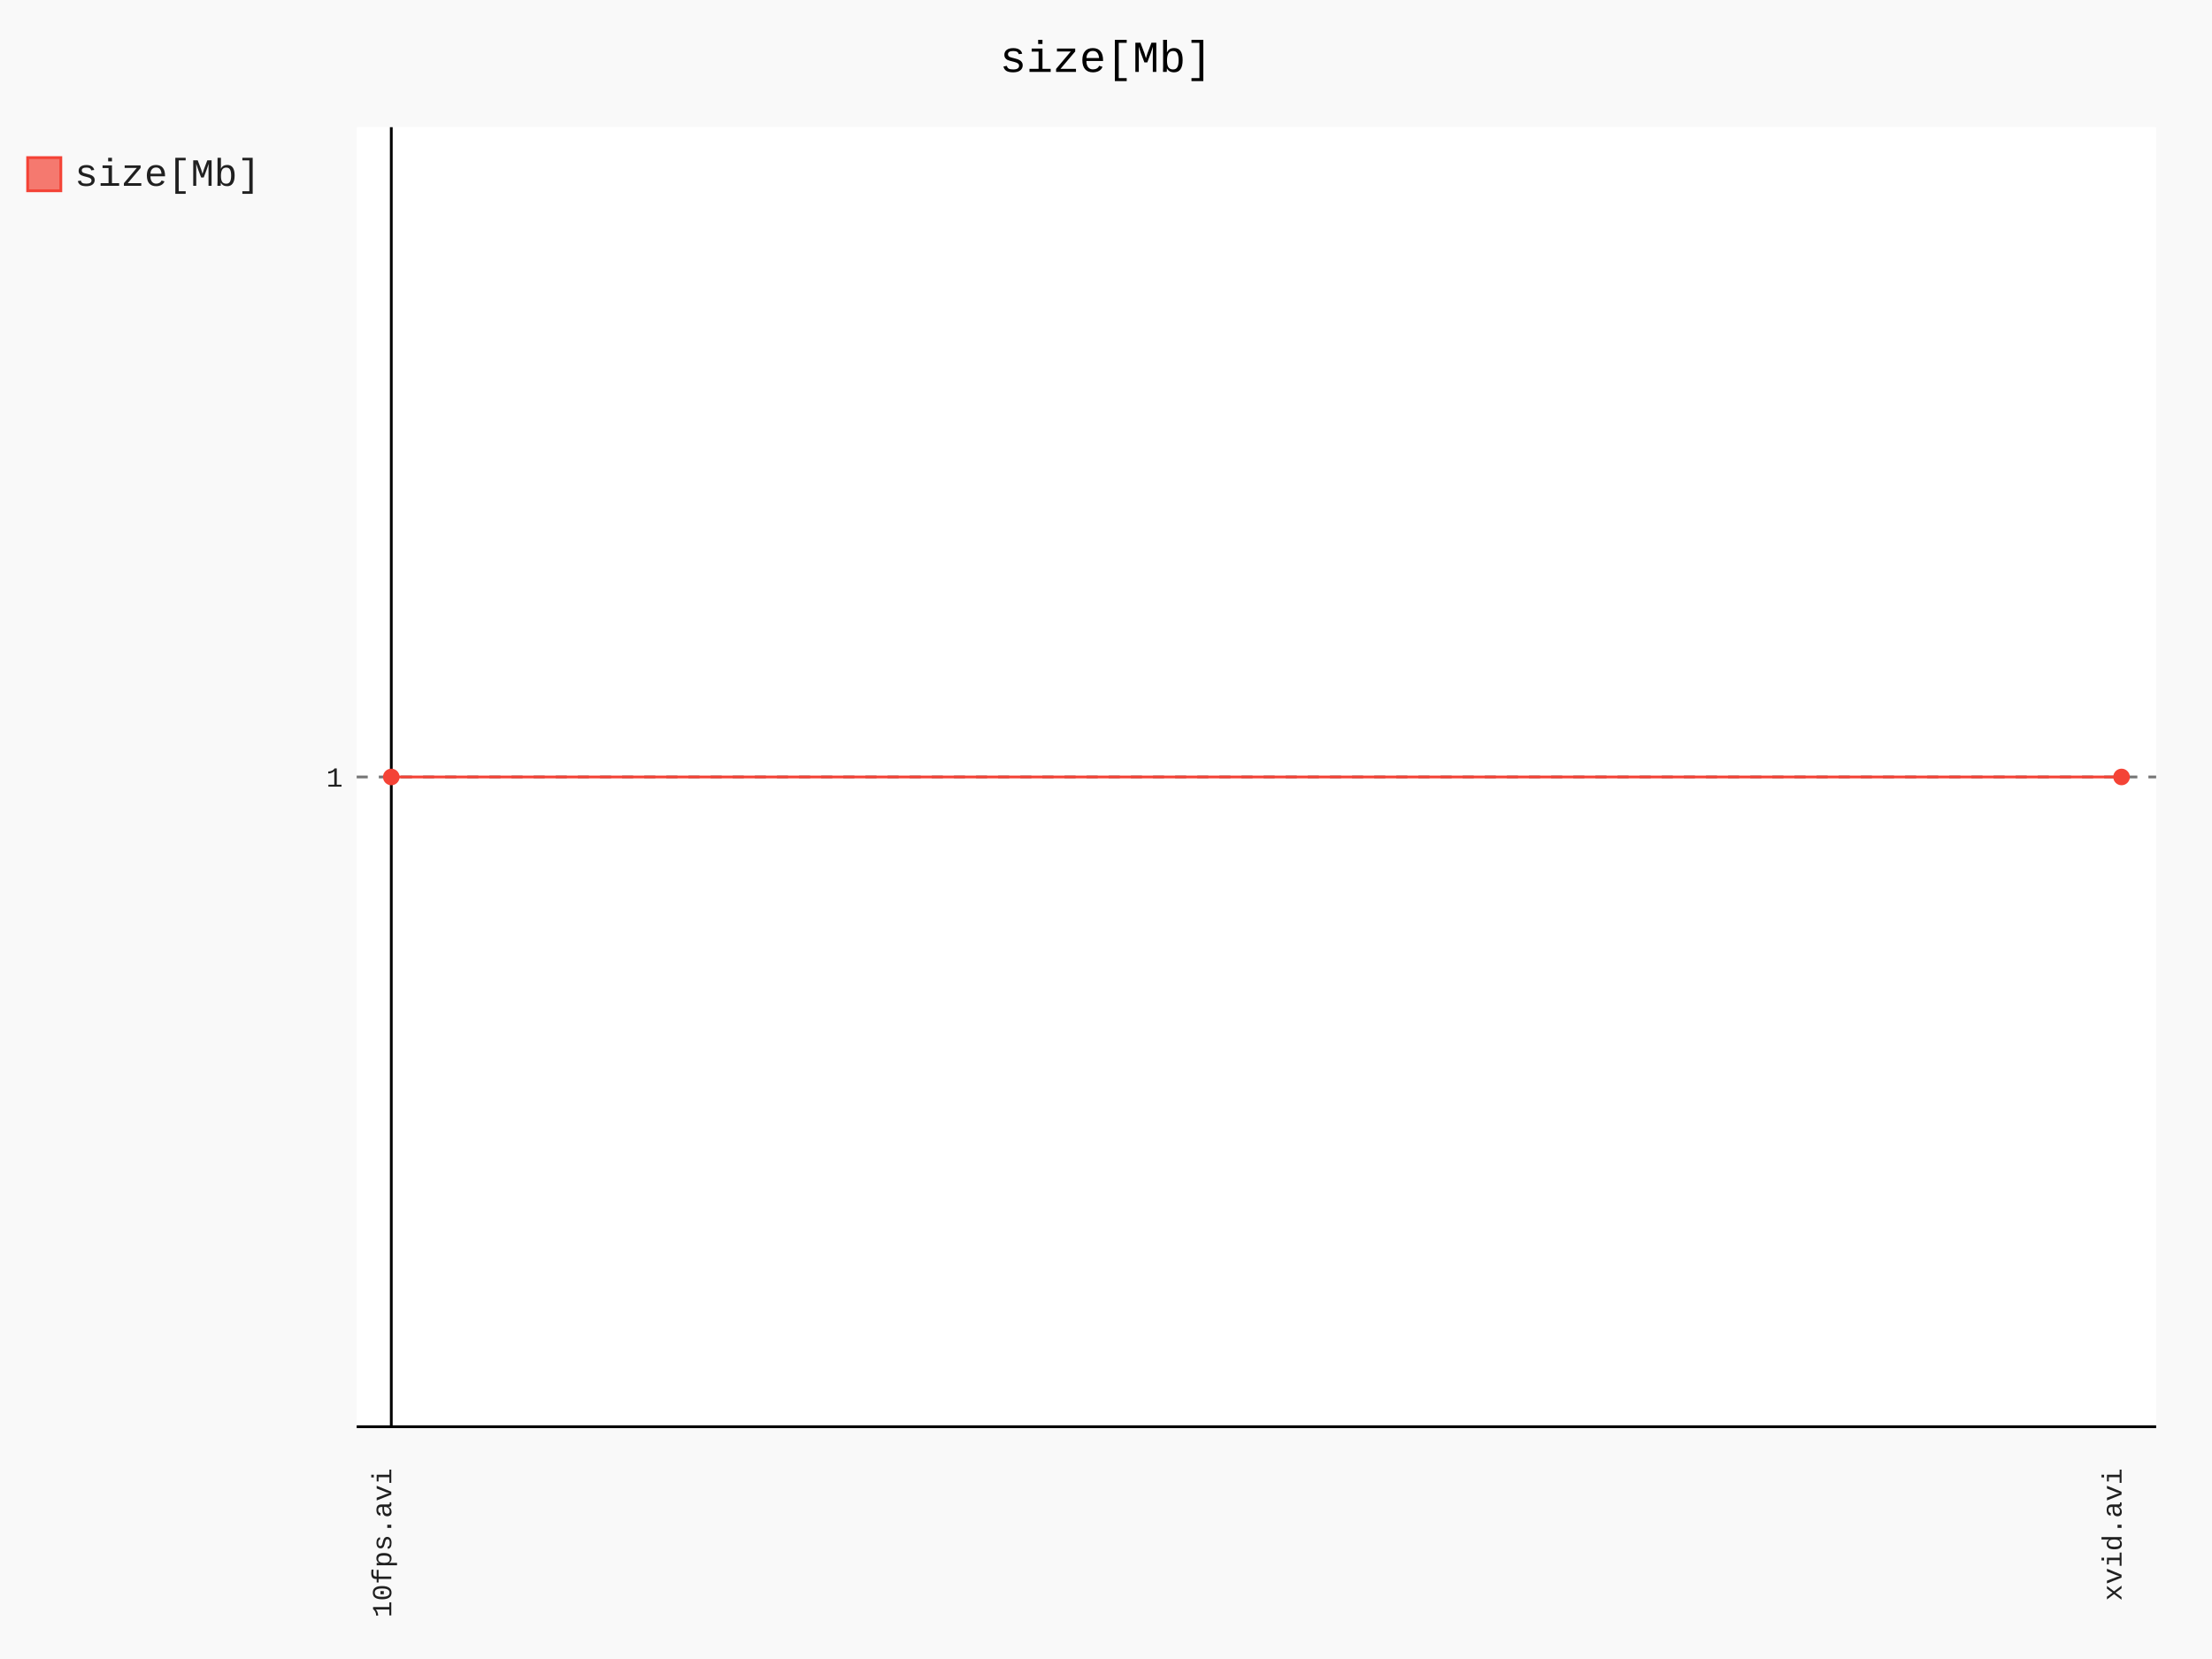
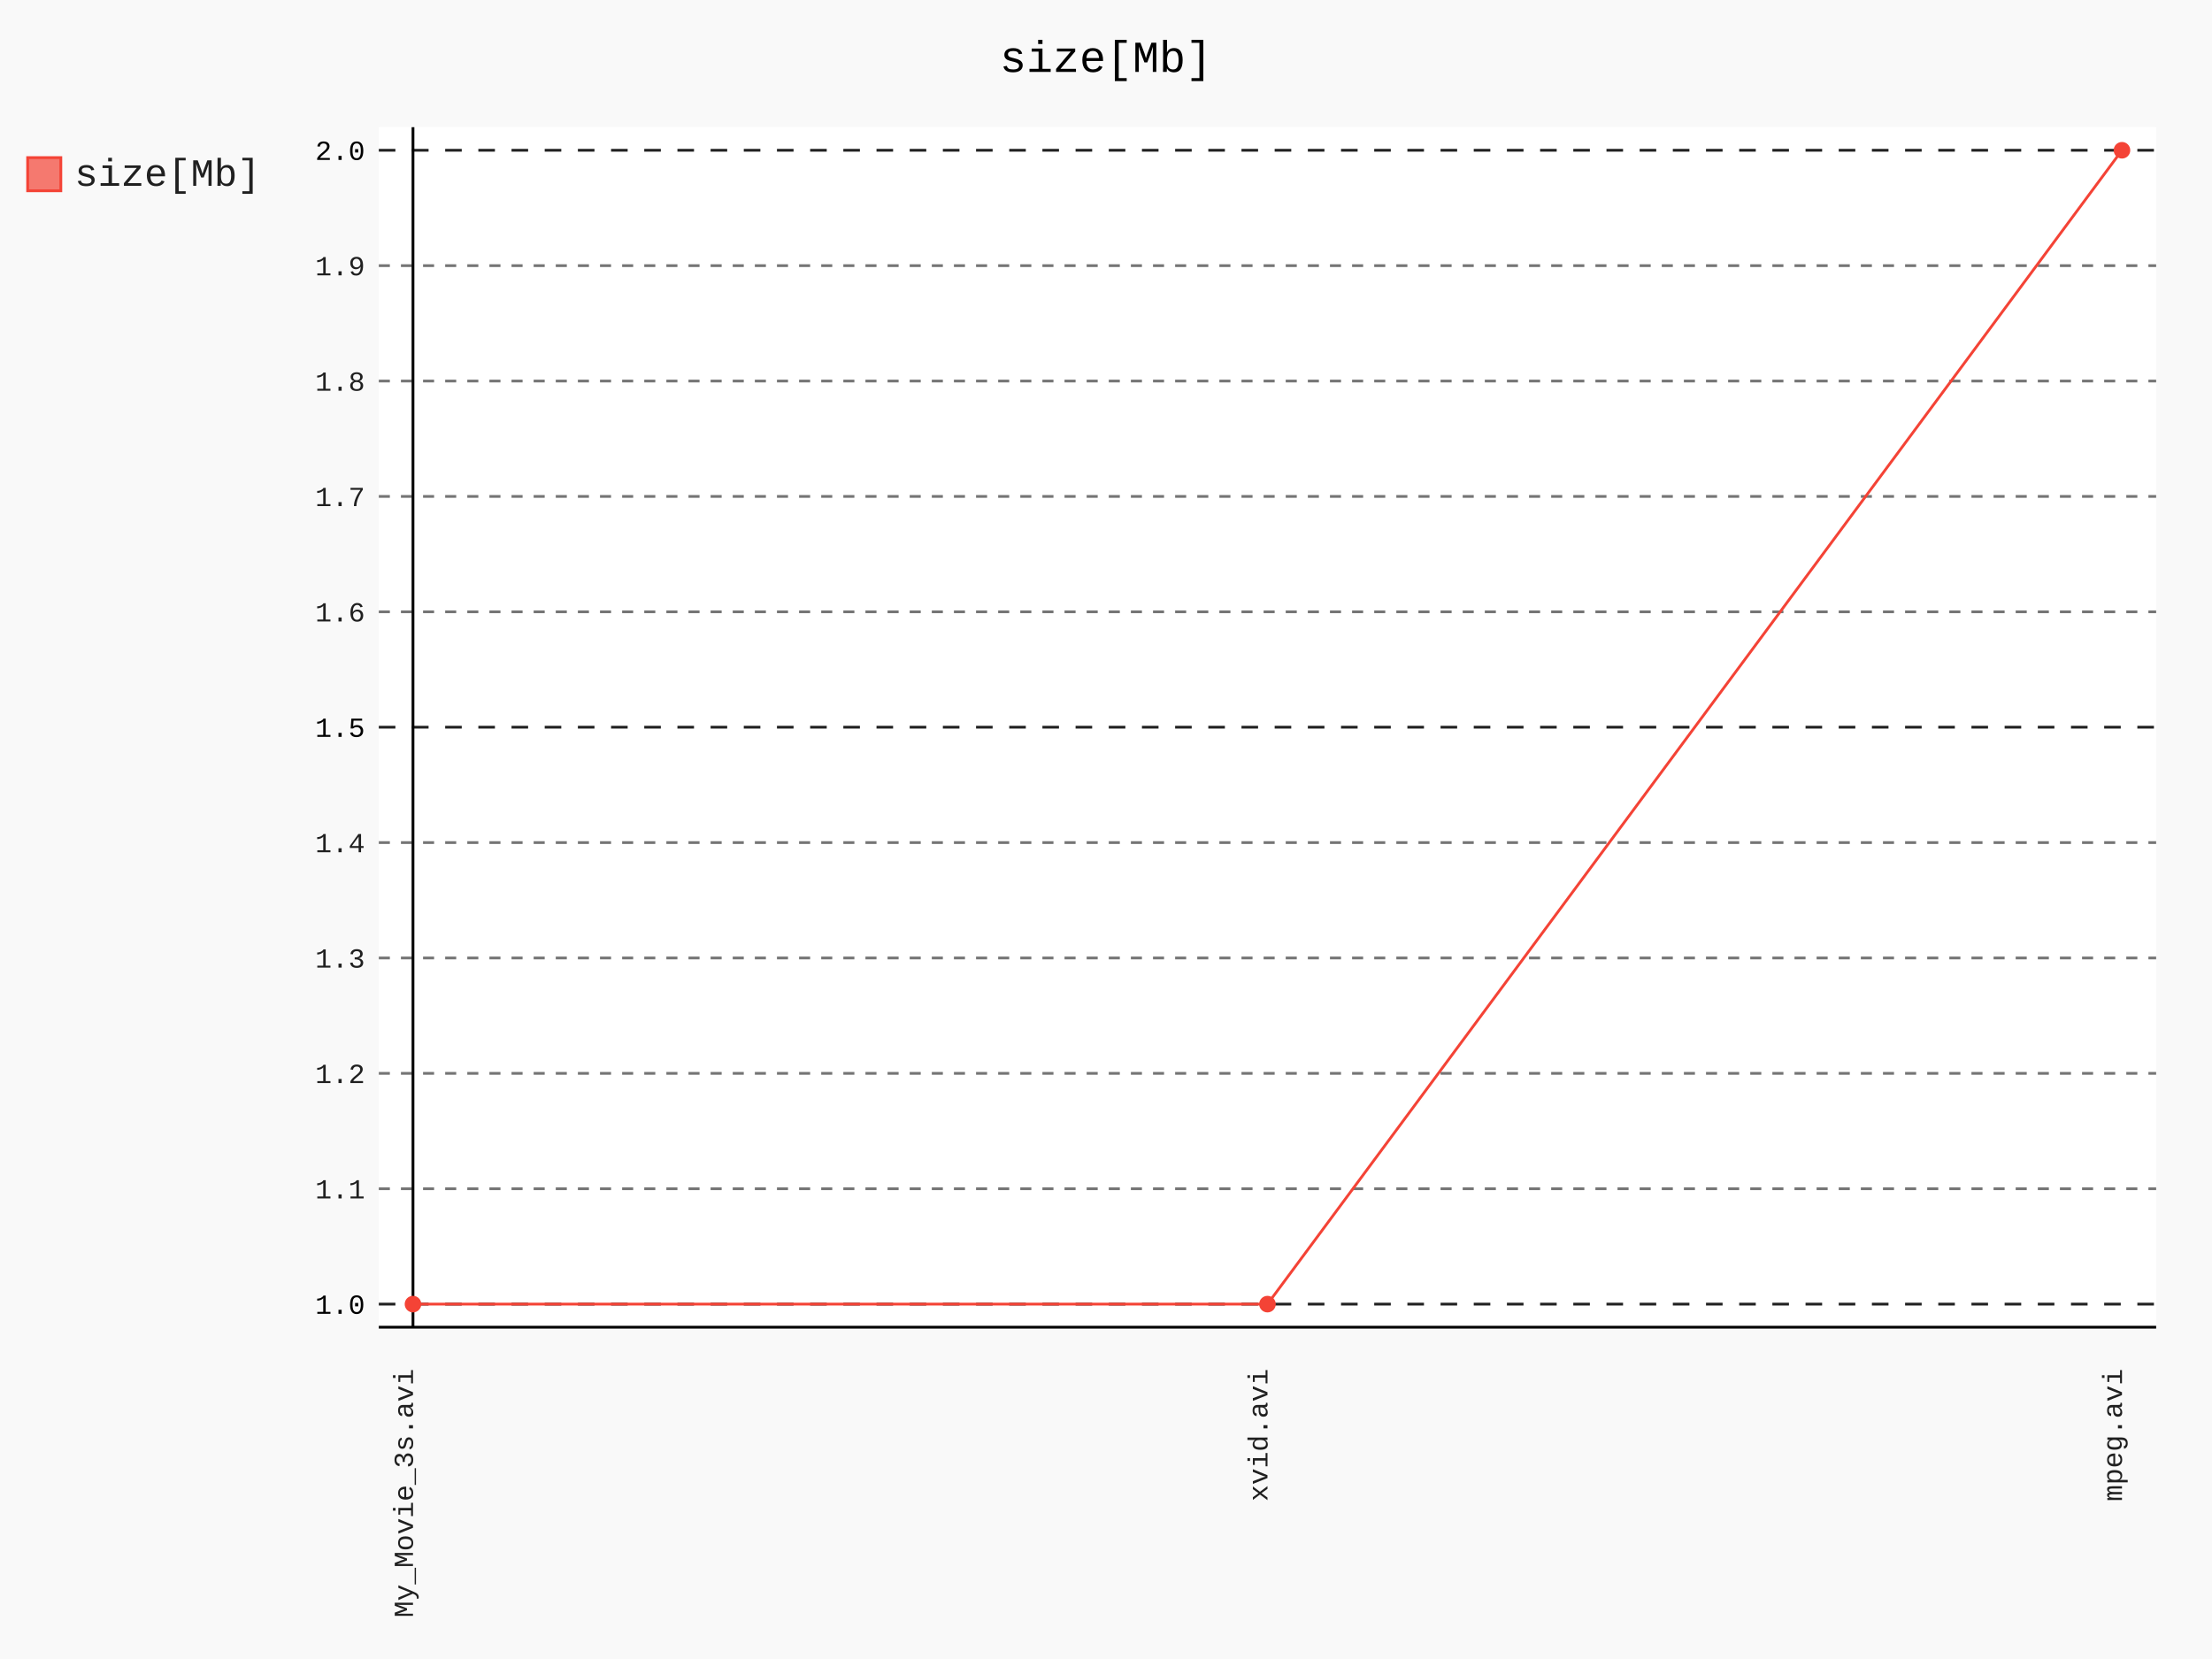
- <svg xmlns="http://www.w3.org/2000/svg" class="pygal-chart" id="chart-5ed9a72b-1748-4cc1-baec-f373fa106fed" viewBox="0 0 800 600">
+ <svg xmlns="http://www.w3.org/2000/svg" class="pygal-chart" id="chart-d20671ab-415f-4df4-8896-0c89f8e5a2c6" viewBox="0 0 800 600">
  <defs>
-     <style type="text/css">#chart-5ed9a72b-1748-4cc1-baec-f373fa106fed{-webkit-user-select:none;-webkit-font-smoothing:antialiased;font-family:Consolas,"Liberation Mono",Menlo,Courier,monospace}#chart-5ed9a72b-1748-4cc1-baec-f373fa106fed .title{font-family:Consolas,"Liberation Mono",Menlo,Courier,monospace;font-size:16px}#chart-5ed9a72b-1748-4cc1-baec-f373fa106fed .legends .legend text{font-family:Consolas,"Liberation Mono",Menlo,Courier,monospace;font-size:14px}#chart-5ed9a72b-1748-4cc1-baec-f373fa106fed .axis text{font-family:Consolas,"Liberation Mono",Menlo,Courier,monospace;font-size:10px}#chart-5ed9a72b-1748-4cc1-baec-f373fa106fed .axis text.major{font-family:Consolas,"Liberation Mono",Menlo,Courier,monospace;font-size:10px}#chart-5ed9a72b-1748-4cc1-baec-f373fa106fed .text-overlay text.value{font-family:Consolas,"Liberation Mono",Menlo,Courier,monospace;font-size:16px}#chart-5ed9a72b-1748-4cc1-baec-f373fa106fed .text-overlay text.label{font-family:Consolas,"Liberation Mono",Menlo,Courier,monospace;font-size:10px}#chart-5ed9a72b-1748-4cc1-baec-f373fa106fed .tooltip{font-family:Consolas,"Liberation Mono",Menlo,Courier,monospace;font-size:14px}#chart-5ed9a72b-1748-4cc1-baec-f373fa106fed text.no_data{font-family:Consolas,"Liberation Mono",Menlo,Courier,monospace;font-size:64px}
- #chart-5ed9a72b-1748-4cc1-baec-f373fa106fed{background-color:rgba(249,249,249,1)}#chart-5ed9a72b-1748-4cc1-baec-f373fa106fed path,#chart-5ed9a72b-1748-4cc1-baec-f373fa106fed line,#chart-5ed9a72b-1748-4cc1-baec-f373fa106fed rect,#chart-5ed9a72b-1748-4cc1-baec-f373fa106fed circle{-webkit-transition:150ms;-moz-transition:150ms;transition:150ms}#chart-5ed9a72b-1748-4cc1-baec-f373fa106fed .graph &gt; .background{fill:rgba(249,249,249,1)}#chart-5ed9a72b-1748-4cc1-baec-f373fa106fed .plot &gt; .background{fill:rgba(255,255,255,1)}#chart-5ed9a72b-1748-4cc1-baec-f373fa106fed .graph{fill:rgba(0,0,0,.87)}#chart-5ed9a72b-1748-4cc1-baec-f373fa106fed text.no_data{fill:rgba(0,0,0,1)}#chart-5ed9a72b-1748-4cc1-baec-f373fa106fed .title{fill:rgba(0,0,0,1)}#chart-5ed9a72b-1748-4cc1-baec-f373fa106fed .legends .legend text{fill:rgba(0,0,0,.87)}#chart-5ed9a72b-1748-4cc1-baec-f373fa106fed .legends .legend:hover text{fill:rgba(0,0,0,1)}#chart-5ed9a72b-1748-4cc1-baec-f373fa106fed .axis .line{stroke:rgba(0,0,0,1)}#chart-5ed9a72b-1748-4cc1-baec-f373fa106fed .axis .guide.line{stroke:rgba(0,0,0,.54)}#chart-5ed9a72b-1748-4cc1-baec-f373fa106fed .axis .major.line{stroke:rgba(0,0,0,.87)}#chart-5ed9a72b-1748-4cc1-baec-f373fa106fed .axis text.major{fill:rgba(0,0,0,1)}#chart-5ed9a72b-1748-4cc1-baec-f373fa106fed .axis.y .guides:hover .guide.line,#chart-5ed9a72b-1748-4cc1-baec-f373fa106fed .line-graph .axis.x .guides:hover .guide.line,#chart-5ed9a72b-1748-4cc1-baec-f373fa106fed .stackedline-graph .axis.x .guides:hover .guide.line,#chart-5ed9a72b-1748-4cc1-baec-f373fa106fed .xy-graph .axis.x .guides:hover .guide.line{stroke:rgba(0,0,0,1)}#chart-5ed9a72b-1748-4cc1-baec-f373fa106fed .axis .guides:hover text{fill:rgba(0,0,0,1)}#chart-5ed9a72b-1748-4cc1-baec-f373fa106fed .reactive{fill-opacity:.7}#chart-5ed9a72b-1748-4cc1-baec-f373fa106fed .reactive.active,#chart-5ed9a72b-1748-4cc1-baec-f373fa106fed .active .reactive{fill-opacity:.8;stroke-width:4}#chart-5ed9a72b-1748-4cc1-baec-f373fa106fed .series text{fill:rgba(0,0,0,1)}#chart-5ed9a72b-1748-4cc1-baec-f373fa106fed .tooltip rect{fill:rgba(255,255,255,1);stroke:rgba(0,0,0,1);-webkit-transition:opacity 150ms;-moz-transition:opacity 150ms;transition:opacity 150ms}#chart-5ed9a72b-1748-4cc1-baec-f373fa106fed .tooltip .label{fill:rgba(0,0,0,.87)}#chart-5ed9a72b-1748-4cc1-baec-f373fa106fed .tooltip .label{fill:rgba(0,0,0,.87)}#chart-5ed9a72b-1748-4cc1-baec-f373fa106fed .tooltip .legend{font-size:.8em;fill:rgba(0,0,0,.54)}#chart-5ed9a72b-1748-4cc1-baec-f373fa106fed .tooltip .x_label{font-size:.6em;fill:rgba(0,0,0,1)}#chart-5ed9a72b-1748-4cc1-baec-f373fa106fed .tooltip .xlink{font-size:.5em;text-decoration:underline}#chart-5ed9a72b-1748-4cc1-baec-f373fa106fed .tooltip .value{font-size:1.5em}#chart-5ed9a72b-1748-4cc1-baec-f373fa106fed .map-element{fill:rgba(255,255,255,1);stroke:rgba(0,0,0,.54) !important}#chart-5ed9a72b-1748-4cc1-baec-f373fa106fed .map-element .reactive{fill-opacity:inherit}#chart-5ed9a72b-1748-4cc1-baec-f373fa106fed .color-0,#chart-5ed9a72b-1748-4cc1-baec-f373fa106fed .color-0 a:visited{stroke:#F44336;fill:#F44336}#chart-5ed9a72b-1748-4cc1-baec-f373fa106fed .text-overlay .color-0 text{fill:black}
- #chart-5ed9a72b-1748-4cc1-baec-f373fa106fed text.no_data{text-anchor:middle}#chart-5ed9a72b-1748-4cc1-baec-f373fa106fed .guide.line{fill:none}#chart-5ed9a72b-1748-4cc1-baec-f373fa106fed .centered{text-anchor:middle}#chart-5ed9a72b-1748-4cc1-baec-f373fa106fed .title{text-anchor:middle}#chart-5ed9a72b-1748-4cc1-baec-f373fa106fed .legends .legend text{fill-opacity:1}#chart-5ed9a72b-1748-4cc1-baec-f373fa106fed .axis.x text{text-anchor:middle}#chart-5ed9a72b-1748-4cc1-baec-f373fa106fed .axis.x:not(.web) text[transform]{text-anchor:start}#chart-5ed9a72b-1748-4cc1-baec-f373fa106fed .axis.x:not(.web) text[transform].backwards{text-anchor:end}#chart-5ed9a72b-1748-4cc1-baec-f373fa106fed .axis.y text{text-anchor:end}#chart-5ed9a72b-1748-4cc1-baec-f373fa106fed .axis.y text[transform].backwards{text-anchor:start}#chart-5ed9a72b-1748-4cc1-baec-f373fa106fed .axis.y2 text{text-anchor:start}#chart-5ed9a72b-1748-4cc1-baec-f373fa106fed .axis.y2 text[transform].backwards{text-anchor:end}#chart-5ed9a72b-1748-4cc1-baec-f373fa106fed .axis .guide.line{stroke-dasharray:4,4}#chart-5ed9a72b-1748-4cc1-baec-f373fa106fed .axis .major.guide.line{stroke-dasharray:6,6}#chart-5ed9a72b-1748-4cc1-baec-f373fa106fed .horizontal .axis.y .guide.line,#chart-5ed9a72b-1748-4cc1-baec-f373fa106fed .horizontal .axis.y2 .guide.line,#chart-5ed9a72b-1748-4cc1-baec-f373fa106fed .vertical .axis.x .guide.line{opacity:0}#chart-5ed9a72b-1748-4cc1-baec-f373fa106fed .horizontal .axis.always_show .guide.line,#chart-5ed9a72b-1748-4cc1-baec-f373fa106fed .vertical .axis.always_show .guide.line{opacity:1 !important}#chart-5ed9a72b-1748-4cc1-baec-f373fa106fed .axis.y .guides:hover .guide.line,#chart-5ed9a72b-1748-4cc1-baec-f373fa106fed .axis.y2 .guides:hover .guide.line,#chart-5ed9a72b-1748-4cc1-baec-f373fa106fed .axis.x .guides:hover .guide.line{opacity:1}#chart-5ed9a72b-1748-4cc1-baec-f373fa106fed .axis .guides:hover text{opacity:1}#chart-5ed9a72b-1748-4cc1-baec-f373fa106fed .nofill{fill:none}#chart-5ed9a72b-1748-4cc1-baec-f373fa106fed .subtle-fill{fill-opacity:.2}#chart-5ed9a72b-1748-4cc1-baec-f373fa106fed .dot{stroke-width:1px;fill-opacity:1}#chart-5ed9a72b-1748-4cc1-baec-f373fa106fed .dot.active{stroke-width:5px}#chart-5ed9a72b-1748-4cc1-baec-f373fa106fed .dot.negative{fill:transparent}#chart-5ed9a72b-1748-4cc1-baec-f373fa106fed text,#chart-5ed9a72b-1748-4cc1-baec-f373fa106fed tspan{stroke:none !important}#chart-5ed9a72b-1748-4cc1-baec-f373fa106fed .series text.active{opacity:1}#chart-5ed9a72b-1748-4cc1-baec-f373fa106fed .tooltip rect{fill-opacity:.95;stroke-width:.5}#chart-5ed9a72b-1748-4cc1-baec-f373fa106fed .tooltip text{fill-opacity:1}#chart-5ed9a72b-1748-4cc1-baec-f373fa106fed .showable{visibility:hidden}#chart-5ed9a72b-1748-4cc1-baec-f373fa106fed .showable.shown{visibility:visible}</style>
+     <style type="text/css">#chart-d20671ab-415f-4df4-8896-0c89f8e5a2c6{-webkit-user-select:none;-webkit-font-smoothing:antialiased;font-family:Consolas,"Liberation Mono",Menlo,Courier,monospace}#chart-d20671ab-415f-4df4-8896-0c89f8e5a2c6 .title{font-family:Consolas,"Liberation Mono",Menlo,Courier,monospace;font-size:16px}#chart-d20671ab-415f-4df4-8896-0c89f8e5a2c6 .legends .legend text{font-family:Consolas,"Liberation Mono",Menlo,Courier,monospace;font-size:14px}#chart-d20671ab-415f-4df4-8896-0c89f8e5a2c6 .axis text{font-family:Consolas,"Liberation Mono",Menlo,Courier,monospace;font-size:10px}#chart-d20671ab-415f-4df4-8896-0c89f8e5a2c6 .axis text.major{font-family:Consolas,"Liberation Mono",Menlo,Courier,monospace;font-size:10px}#chart-d20671ab-415f-4df4-8896-0c89f8e5a2c6 .text-overlay text.value{font-family:Consolas,"Liberation Mono",Menlo,Courier,monospace;font-size:16px}#chart-d20671ab-415f-4df4-8896-0c89f8e5a2c6 .text-overlay text.label{font-family:Consolas,"Liberation Mono",Menlo,Courier,monospace;font-size:10px}#chart-d20671ab-415f-4df4-8896-0c89f8e5a2c6 .tooltip{font-family:Consolas,"Liberation Mono",Menlo,Courier,monospace;font-size:14px}#chart-d20671ab-415f-4df4-8896-0c89f8e5a2c6 text.no_data{font-family:Consolas,"Liberation Mono",Menlo,Courier,monospace;font-size:64px}
+ #chart-d20671ab-415f-4df4-8896-0c89f8e5a2c6{background-color:rgba(249,249,249,1)}#chart-d20671ab-415f-4df4-8896-0c89f8e5a2c6 path,#chart-d20671ab-415f-4df4-8896-0c89f8e5a2c6 line,#chart-d20671ab-415f-4df4-8896-0c89f8e5a2c6 rect,#chart-d20671ab-415f-4df4-8896-0c89f8e5a2c6 circle{-webkit-transition:150ms;-moz-transition:150ms;transition:150ms}#chart-d20671ab-415f-4df4-8896-0c89f8e5a2c6 .graph &gt; .background{fill:rgba(249,249,249,1)}#chart-d20671ab-415f-4df4-8896-0c89f8e5a2c6 .plot &gt; .background{fill:rgba(255,255,255,1)}#chart-d20671ab-415f-4df4-8896-0c89f8e5a2c6 .graph{fill:rgba(0,0,0,.87)}#chart-d20671ab-415f-4df4-8896-0c89f8e5a2c6 text.no_data{fill:rgba(0,0,0,1)}#chart-d20671ab-415f-4df4-8896-0c89f8e5a2c6 .title{fill:rgba(0,0,0,1)}#chart-d20671ab-415f-4df4-8896-0c89f8e5a2c6 .legends .legend text{fill:rgba(0,0,0,.87)}#chart-d20671ab-415f-4df4-8896-0c89f8e5a2c6 .legends .legend:hover text{fill:rgba(0,0,0,1)}#chart-d20671ab-415f-4df4-8896-0c89f8e5a2c6 .axis .line{stroke:rgba(0,0,0,1)}#chart-d20671ab-415f-4df4-8896-0c89f8e5a2c6 .axis .guide.line{stroke:rgba(0,0,0,.54)}#chart-d20671ab-415f-4df4-8896-0c89f8e5a2c6 .axis .major.line{stroke:rgba(0,0,0,.87)}#chart-d20671ab-415f-4df4-8896-0c89f8e5a2c6 .axis text.major{fill:rgba(0,0,0,1)}#chart-d20671ab-415f-4df4-8896-0c89f8e5a2c6 .axis.y .guides:hover .guide.line,#chart-d20671ab-415f-4df4-8896-0c89f8e5a2c6 .line-graph .axis.x .guides:hover .guide.line,#chart-d20671ab-415f-4df4-8896-0c89f8e5a2c6 .stackedline-graph .axis.x .guides:hover .guide.line,#chart-d20671ab-415f-4df4-8896-0c89f8e5a2c6 .xy-graph .axis.x .guides:hover .guide.line{stroke:rgba(0,0,0,1)}#chart-d20671ab-415f-4df4-8896-0c89f8e5a2c6 .axis .guides:hover text{fill:rgba(0,0,0,1)}#chart-d20671ab-415f-4df4-8896-0c89f8e5a2c6 .reactive{fill-opacity:.7}#chart-d20671ab-415f-4df4-8896-0c89f8e5a2c6 .reactive.active,#chart-d20671ab-415f-4df4-8896-0c89f8e5a2c6 .active .reactive{fill-opacity:.8;stroke-width:4}#chart-d20671ab-415f-4df4-8896-0c89f8e5a2c6 .series text{fill:rgba(0,0,0,1)}#chart-d20671ab-415f-4df4-8896-0c89f8e5a2c6 .tooltip rect{fill:rgba(255,255,255,1);stroke:rgba(0,0,0,1);-webkit-transition:opacity 150ms;-moz-transition:opacity 150ms;transition:opacity 150ms}#chart-d20671ab-415f-4df4-8896-0c89f8e5a2c6 .tooltip .label{fill:rgba(0,0,0,.87)}#chart-d20671ab-415f-4df4-8896-0c89f8e5a2c6 .tooltip .label{fill:rgba(0,0,0,.87)}#chart-d20671ab-415f-4df4-8896-0c89f8e5a2c6 .tooltip .legend{font-size:.8em;fill:rgba(0,0,0,.54)}#chart-d20671ab-415f-4df4-8896-0c89f8e5a2c6 .tooltip .x_label{font-size:.6em;fill:rgba(0,0,0,1)}#chart-d20671ab-415f-4df4-8896-0c89f8e5a2c6 .tooltip .xlink{font-size:.5em;text-decoration:underline}#chart-d20671ab-415f-4df4-8896-0c89f8e5a2c6 .tooltip .value{font-size:1.5em}#chart-d20671ab-415f-4df4-8896-0c89f8e5a2c6 .map-element{fill:rgba(255,255,255,1);stroke:rgba(0,0,0,.54) !important}#chart-d20671ab-415f-4df4-8896-0c89f8e5a2c6 .map-element .reactive{fill-opacity:inherit}#chart-d20671ab-415f-4df4-8896-0c89f8e5a2c6 .color-0,#chart-d20671ab-415f-4df4-8896-0c89f8e5a2c6 .color-0 a:visited{stroke:#F44336;fill:#F44336}#chart-d20671ab-415f-4df4-8896-0c89f8e5a2c6 .text-overlay .color-0 text{fill:black}
+ #chart-d20671ab-415f-4df4-8896-0c89f8e5a2c6 text.no_data{text-anchor:middle}#chart-d20671ab-415f-4df4-8896-0c89f8e5a2c6 .guide.line{fill:none}#chart-d20671ab-415f-4df4-8896-0c89f8e5a2c6 .centered{text-anchor:middle}#chart-d20671ab-415f-4df4-8896-0c89f8e5a2c6 .title{text-anchor:middle}#chart-d20671ab-415f-4df4-8896-0c89f8e5a2c6 .legends .legend text{fill-opacity:1}#chart-d20671ab-415f-4df4-8896-0c89f8e5a2c6 .axis.x text{text-anchor:middle}#chart-d20671ab-415f-4df4-8896-0c89f8e5a2c6 .axis.x:not(.web) text[transform]{text-anchor:start}#chart-d20671ab-415f-4df4-8896-0c89f8e5a2c6 .axis.x:not(.web) text[transform].backwards{text-anchor:end}#chart-d20671ab-415f-4df4-8896-0c89f8e5a2c6 .axis.y text{text-anchor:end}#chart-d20671ab-415f-4df4-8896-0c89f8e5a2c6 .axis.y text[transform].backwards{text-anchor:start}#chart-d20671ab-415f-4df4-8896-0c89f8e5a2c6 .axis.y2 text{text-anchor:start}#chart-d20671ab-415f-4df4-8896-0c89f8e5a2c6 .axis.y2 text[transform].backwards{text-anchor:end}#chart-d20671ab-415f-4df4-8896-0c89f8e5a2c6 .axis .guide.line{stroke-dasharray:4,4}#chart-d20671ab-415f-4df4-8896-0c89f8e5a2c6 .axis .major.guide.line{stroke-dasharray:6,6}#chart-d20671ab-415f-4df4-8896-0c89f8e5a2c6 .horizontal .axis.y .guide.line,#chart-d20671ab-415f-4df4-8896-0c89f8e5a2c6 .horizontal .axis.y2 .guide.line,#chart-d20671ab-415f-4df4-8896-0c89f8e5a2c6 .vertical .axis.x .guide.line{opacity:0}#chart-d20671ab-415f-4df4-8896-0c89f8e5a2c6 .horizontal .axis.always_show .guide.line,#chart-d20671ab-415f-4df4-8896-0c89f8e5a2c6 .vertical .axis.always_show .guide.line{opacity:1 !important}#chart-d20671ab-415f-4df4-8896-0c89f8e5a2c6 .axis.y .guides:hover .guide.line,#chart-d20671ab-415f-4df4-8896-0c89f8e5a2c6 .axis.y2 .guides:hover .guide.line,#chart-d20671ab-415f-4df4-8896-0c89f8e5a2c6 .axis.x .guides:hover .guide.line{opacity:1}#chart-d20671ab-415f-4df4-8896-0c89f8e5a2c6 .axis .guides:hover text{opacity:1}#chart-d20671ab-415f-4df4-8896-0c89f8e5a2c6 .nofill{fill:none}#chart-d20671ab-415f-4df4-8896-0c89f8e5a2c6 .subtle-fill{fill-opacity:.2}#chart-d20671ab-415f-4df4-8896-0c89f8e5a2c6 .dot{stroke-width:1px;fill-opacity:1}#chart-d20671ab-415f-4df4-8896-0c89f8e5a2c6 .dot.active{stroke-width:5px}#chart-d20671ab-415f-4df4-8896-0c89f8e5a2c6 .dot.negative{fill:transparent}#chart-d20671ab-415f-4df4-8896-0c89f8e5a2c6 text,#chart-d20671ab-415f-4df4-8896-0c89f8e5a2c6 tspan{stroke:none !important}#chart-d20671ab-415f-4df4-8896-0c89f8e5a2c6 .series text.active{opacity:1}#chart-d20671ab-415f-4df4-8896-0c89f8e5a2c6 .tooltip rect{fill-opacity:.95;stroke-width:.5}#chart-d20671ab-415f-4df4-8896-0c89f8e5a2c6 .tooltip text{fill-opacity:1}#chart-d20671ab-415f-4df4-8896-0c89f8e5a2c6 .showable{visibility:hidden}#chart-d20671ab-415f-4df4-8896-0c89f8e5a2c6 .showable.shown{visibility:visible}</style>
  </defs>
  <g class="graph line-graph vertical">
    <rect class="background" height="600" width="800" x="0" y="0" />
-     <g class="plot" transform="translate(129, 46)">
-       <rect class="background" height="470.0" width="650.8" x="0" y="0" />
+     <g class="plot" transform="translate(137, 46)">
+       <rect class="background" height="434.0" width="642.8" x="0" y="0" />
      <g class="axis y">
-         <path class="line" d="M0 470 h650.8" />
+         <path class="line" d="M0 434 h642.8" />
        <g class="guides">
-           <path class="guide line" d="M0 235 h650.8" />
-           <text class="" x="-5" y="238.5">1</text>
+           <path class="major guide line" d="M0 425.654 h642.8" />
+           <text class="major" x="-5" y="429.154">1.0</text>
+         </g>
+         <g class="guides">
+           <path class="guide line" d="M0 383.923 h642.8" />
+           <text class="" x="-5" y="387.423">1.1</text>
+         </g>
+         <g class="guides">
+           <path class="guide line" d="M0 342.192 h642.8" />
+           <text class="" x="-5" y="345.692">1.2</text>
+         </g>
+         <g class="guides">
+           <path class="guide line" d="M0 300.462 h642.8" />
+           <text class="" x="-5" y="303.962">1.3</text>
+         </g>
+         <g class="guides">
+           <path class="guide line" d="M0 258.731 h642.8" />
+           <text class="" x="-5" y="262.231">1.4</text>
+         </g>
+         <g class="guides">
+           <path class="major guide line" d="M0 217 h642.8" />
+           <text class="major" x="-5" y="220.5">1.5</text>
+         </g>
+         <g class="guides">
+           <path class="guide line" d="M0 175.269 h642.8" />
+           <text class="" x="-5" y="178.769">1.6</text>
+         </g>
+         <g class="guides">
+           <path class="guide line" d="M0 133.538 h642.8" />
+           <text class="" x="-5" y="137.038">1.7</text>
+         </g>
+         <g class="guides">
+           <path class="guide line" d="M0 91.808 h642.8" />
+           <text class="" x="-5" y="95.308">1.8</text>
+         </g>
+         <g class="guides">
+           <path class="guide line" d="M0 50.077 h642.8" />
+           <text class="" x="-5" y="53.577">1.9</text>
+         </g>
+         <g class="guides">
+           <path class="major guide line" d="M0 8.346 h642.8" />
+           <text class="major" x="-5" y="11.846">2.0</text>
        </g>
      </g>
      <g class="axis x">
        <g class="guides">
-           <path class="line" d="M12.515 0 v470" />
-           <text class="backwards" transform="rotate(270 12.51539 485)" x="12.515" y="485.0">10fps.avi</text>
+           <path class="line" d="M12.362 0 v434" />
+           <text class="backwards" transform="rotate(270 12.36154 449)" x="12.362" y="449.0">My_Movie_3s.avi</text>
        </g>
        <g class="guides">
-           <path class="guide line" d="M638.285 0 v470" />
-           <text class="backwards" transform="rotate(270 638.2846 485)" x="638.285" y="485.0">xvid.avi</text>
+           <path class="guide line" d="M321.4 0 v434" />
+           <text class="backwards" transform="rotate(270 321.4 449)" x="321.4" y="449.0">xvid.avi</text>
+         </g>
+         <g class="guides">
+           <path class="guide line" d="M630.438 0 v434" />
+           <text class="backwards" transform="rotate(270 630.4385 449)" x="630.438" y="449.0">mpeg.avi</text>
        </g>
      </g>
      <g class="series serie-0 color-0">
-         <path class="line reactive nofill" d="M12.515 235 L638.285 235" />
+         <path class="line reactive nofill" d="M12.362 425.654 L321.4 425.654 630.438 8.346" />
      </g>
    </g>
    <g class="titles">
      <text class="title plot_title" x="400.0" y="26">size[Mb]</text>
    </g>
-     <g class="plot overlay" transform="translate(129, 46)">
+     <g class="plot overlay" transform="translate(137, 46)">
      <g class="series serie-0 color-0">
        <g class="dots">
-           <circle class="dot reactive tooltip-trigger" cx="12.515" cy="235.0" r="2.5" />
+           <circle class="dot reactive tooltip-trigger" cx="12.362" cy="425.654" r="2.5" />
        </g>
        <g class="dots">
-           <circle class="dot reactive tooltip-trigger" cx="638.285" cy="235.0" r="2.5" />
+           <circle class="dot reactive tooltip-trigger" cx="321.4" cy="425.654" r="2.5" />
+         </g>
+         <g class="dots">
+           <circle class="dot reactive tooltip-trigger" cx="630.438" cy="8.346" r="2.5" />
        </g>
      </g>
    </g>
-     <g class="plot text-overlay" transform="translate(129, 46)">
+     <g class="plot text-overlay" transform="translate(137, 46)">
      <g class="series serie-0 color-0" />
    </g>
-     <g class="plot tooltip-overlay" transform="translate(129, 46)">
+     <g class="plot tooltip-overlay" transform="translate(137, 46)">
      <g class="tooltip" style="opacity: 0" transform="translate(0 0)">
        <rect class="tooltip-box" height="0" rx="0" ry="0" width="0" />
        <g class="text" />
      </g>
    </g>
    <g class="legends" transform="translate(10, 56)">
      <g class="legend reactive activate-serie" id="activate-serie-0">
        <rect class="color-0 reactive" height="12" width="12" x="0.0" y="1.0" />
        <text x="17.0" y="11.2">size[Mb]</text>
      </g>
    </g>
    <g class="legends" transform="translate(790, 56)" />
  </g>
</svg>
